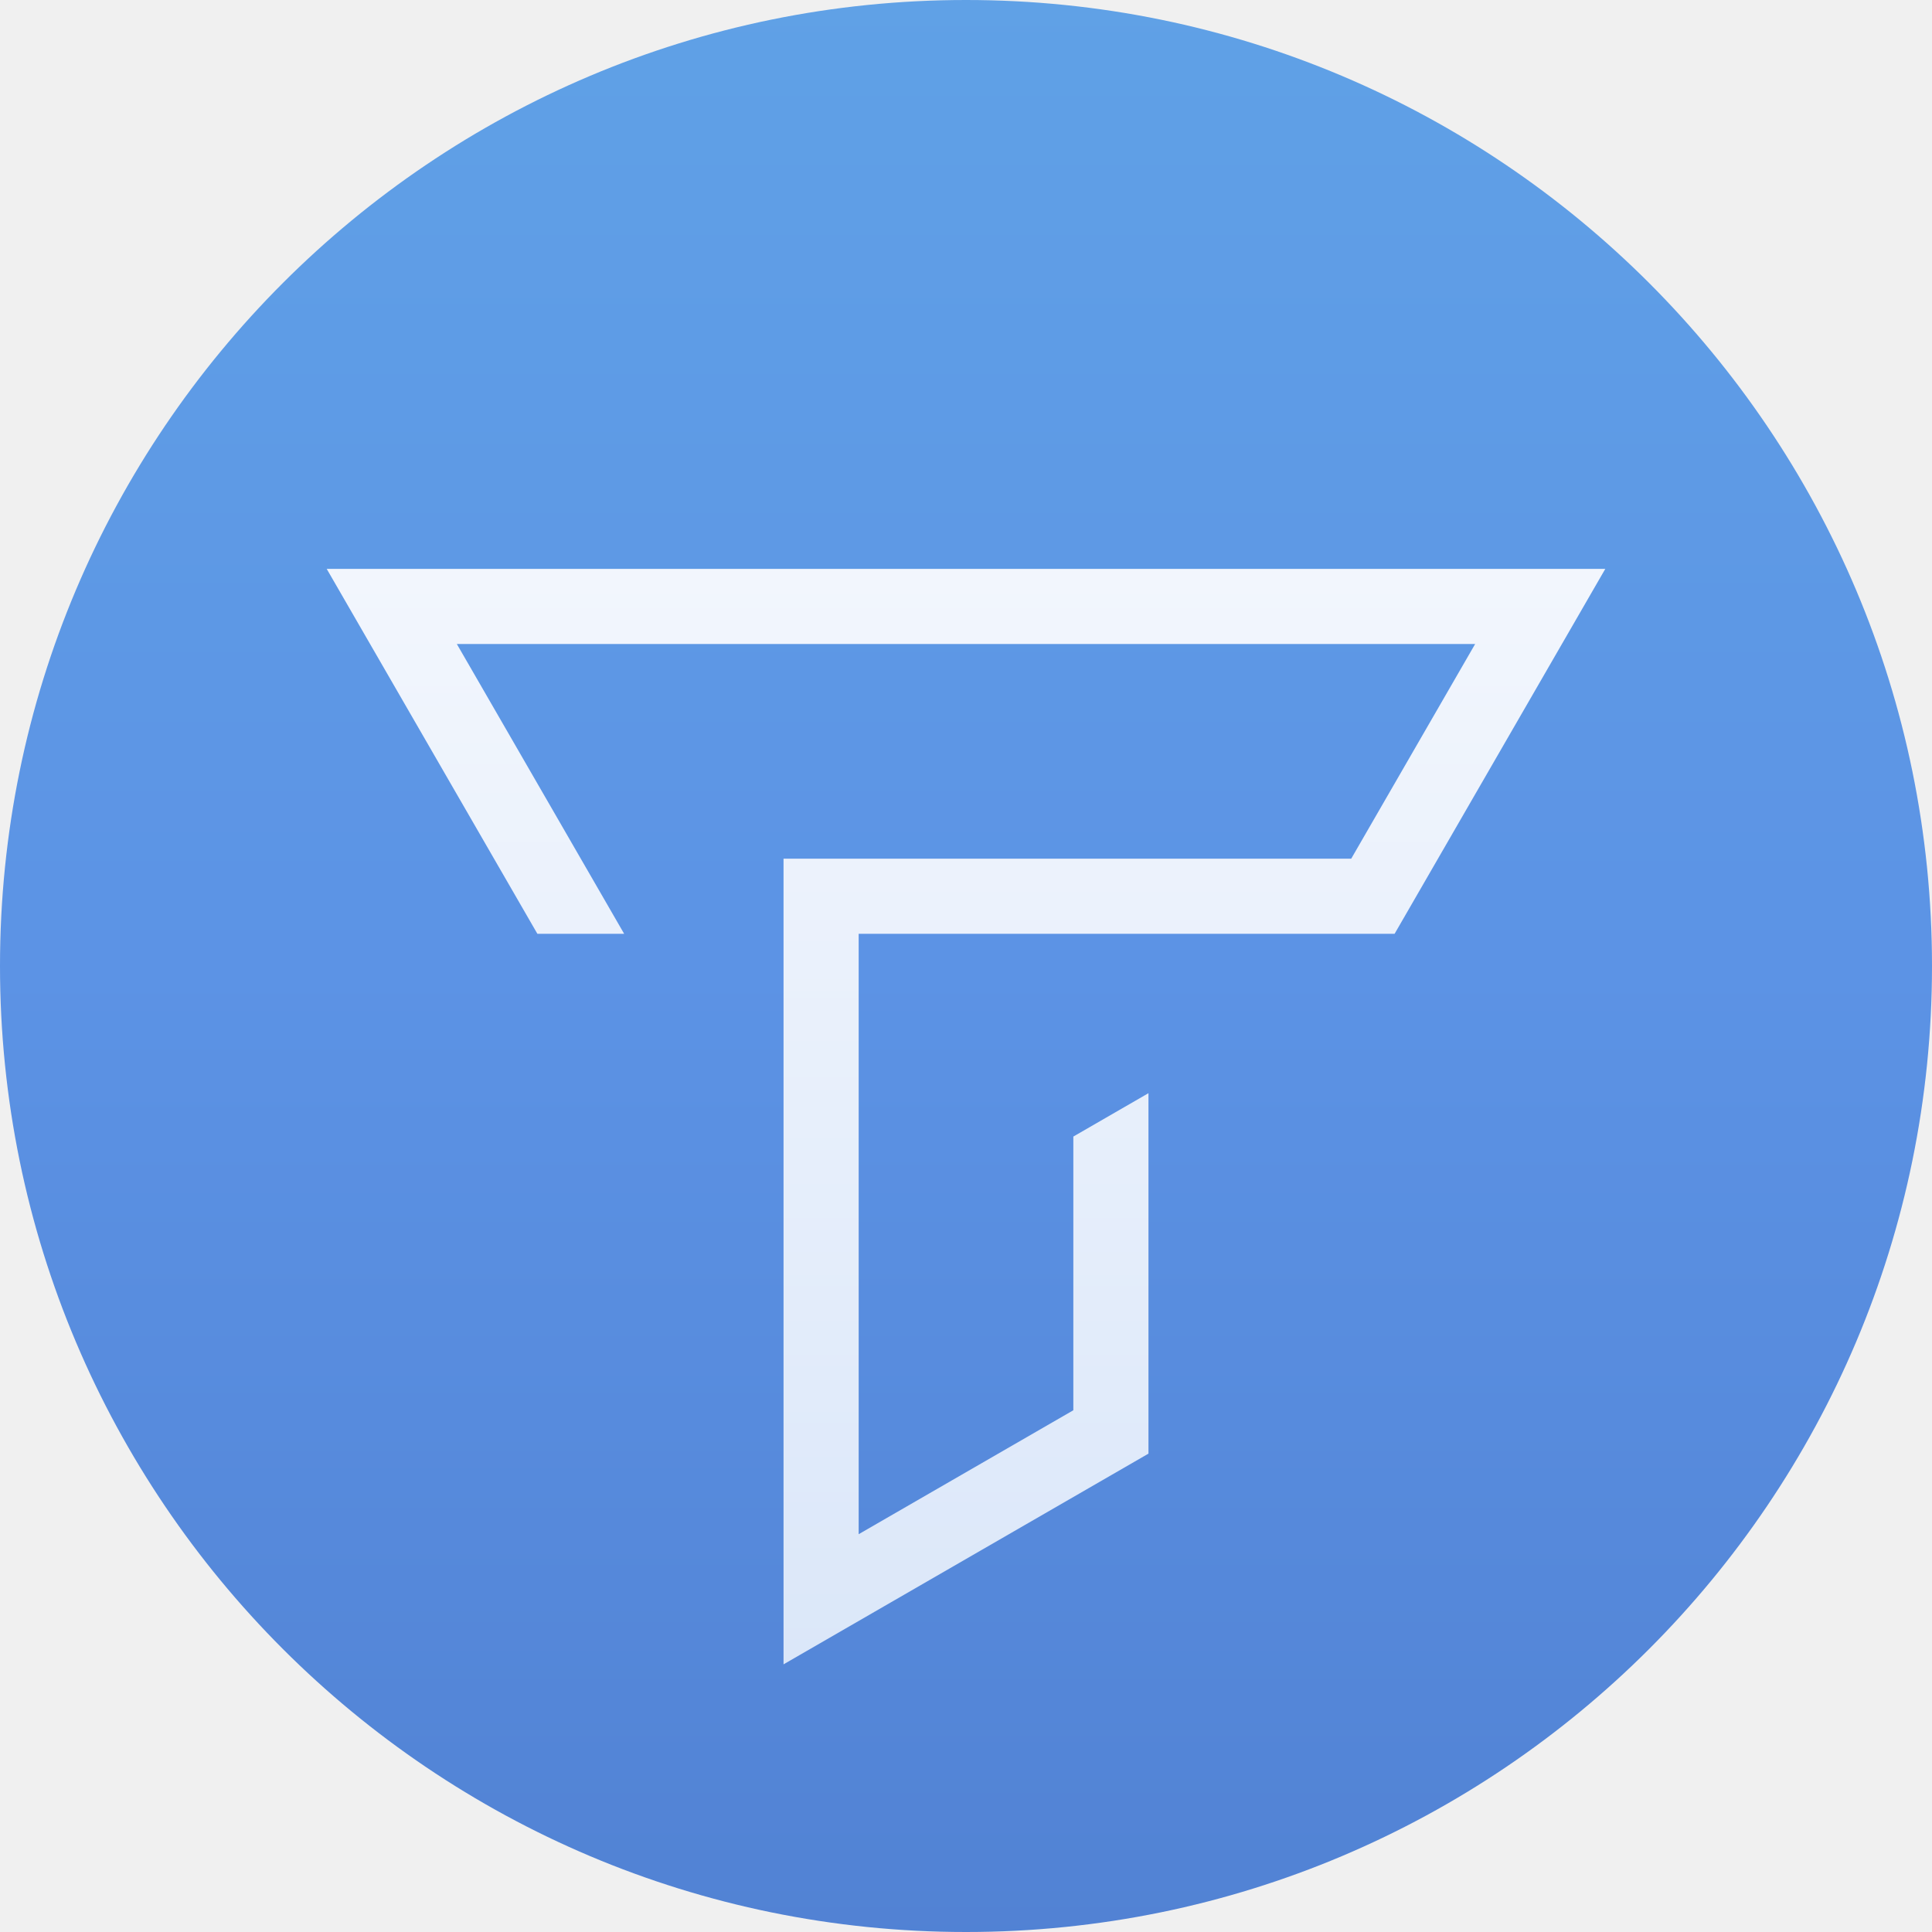
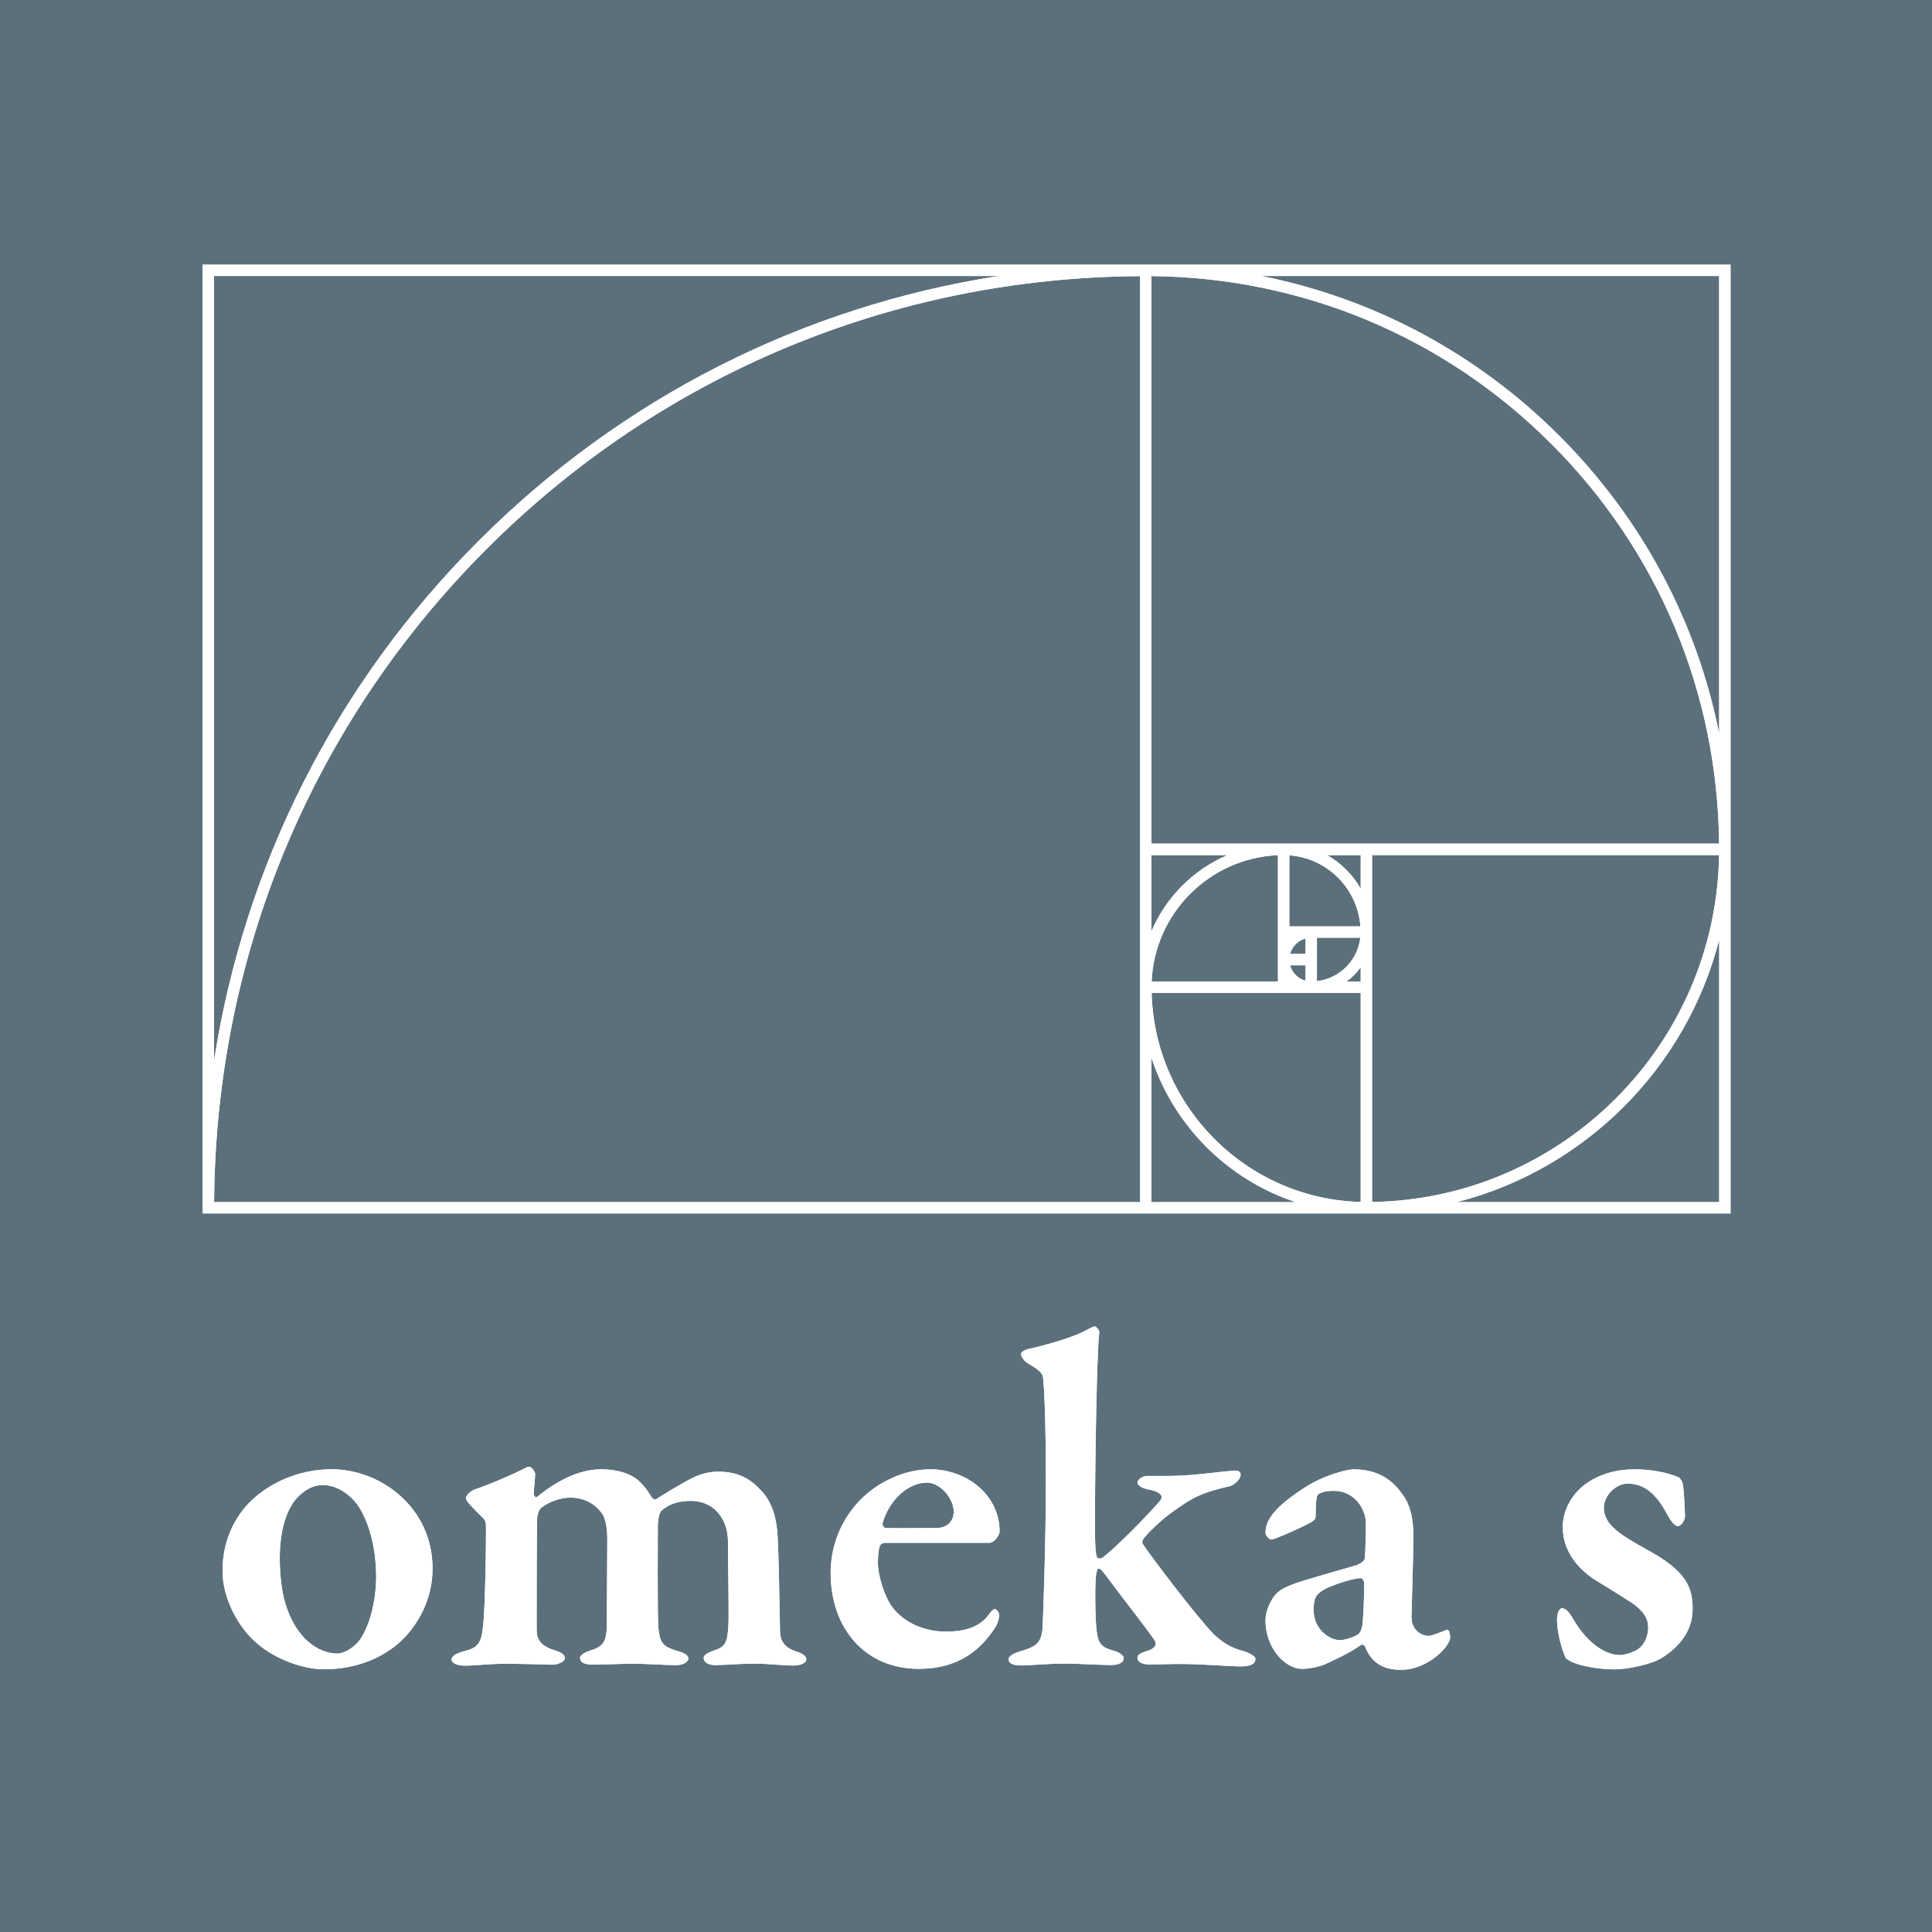
- <svg xmlns="http://www.w3.org/2000/svg" width="180" height="180" viewBox="0 0 180 180">
-   <defs>
-     <linearGradient id="a" data-name="Unbenannter Verlauf 11" x1="90" y1="-208.185" x2="90" y2="387.976" gradientUnits="userSpaceOnUse">
-       <stop offset="0" stop-color="#68c1e8" />
-       <stop offset="0.5" stop-color="#5c93e5" />
-       <stop offset="1" stop-color="#395bac" />
-     </linearGradient>
-     <linearGradient id="b" data-name="Unbenannter Verlauf 14" x1="90" y1="53" x2="90" y2="154.853" gradientUnits="userSpaceOnUse">
-       <stop offset="0" stop-color="#f2f6fd" />
-       <stop offset="0.5" stop-color="#e7effb" />
-       <stop offset="1" stop-color="#dbe7f9" />
-     </linearGradient>
-   </defs>
-   <g>
-     <circle cx="90" cy="90" r="90" fill="url(#a)" />
-     <polygon points="149.562 53 30.438 53 50.067 87 58.151 87 42.562 60 137.437 60 125.891 80 73 80 73 155.063 107 135.432 107 101.849 100 105.891 100 131.391 80 142.938 80 87 129.932 87 149.562 53" fill="url(#b)" />
+ <svg xmlns="http://www.w3.org/2000/svg" width="180" height="180" version="1.1" id="Layer_1" viewBox="0 0 510 510" style="enable-background:new 0 0 510 510;" xml:space="preserve">
+   <style type="text/css">
+ 	.st0{fill:#5C707C;}
+ 	.st1{fill:#FFFFFF;}
+ </style>
+   <g id="omeka_s_white">
+     <rect class="st0" width="510" height="510" />
+     <g id="text">
+       <path class="st1" d="M114.18,414.06c0,10.71-6.55,18.4-11.21,21.42c-5.17,3.65-11.59,5.17-17.39,5.17    c-5.67,0-12.73-2.65-17.39-6.55c-5.42-4.41-9.45-12.35-9.45-19.41c0-8.82,3.91-15.5,8.69-19.53c3.78-3.28,10.84-7.31,20.16-7.31    C100.19,387.85,114.18,397.68,114.18,414.06z M79.02,394.78c-2.9,2.65-5.17,8.19-5.17,16.51c0,4.16,0.5,8.95,1.51,12.1    c2.65,8.82,8.44,13.11,13.74,13.11c1.26,0,3.65-1.01,5.54-3.15c2.65-3.4,4.66-10.08,4.66-17.26c0-5.29-1.13-13.48-5.04-19.03    c-2.27-2.9-5.54-5.04-9.07-5.04C83.05,392.01,81.04,392.89,79.02,394.78z" />
+       <path class="st1" d="M125.39,393.15c3.15-1.01,10.59-4.16,13.61-5.8c0.63-0.25,0.88-0.13,1.13,0c0.63,0.38,1.13,1.39,1.13,1.64    c0,1.76-0.38,4.16-0.38,5.42c0,0.25,0.5,1.13,0.88,0.76c4.91-4.03,10.84-7.31,17.01-7.31c3.91,0,7.18,1.01,9.2,2.52    c2.14,1.64,3.53,4.03,4.16,5.04c0.25,0.38,0.88,0.38,1.01,0.38c1.51-1.01,6.68-4.16,9.2-5.42c2.9-1.51,5.17-1.89,7.31-1.89    c5.17,0,8.32,1.89,10.84,4.54c3.4,3.28,4.54,7.81,4.79,12.6c0.25,4.16,0.5,17.26,0.63,25.33c0.13,2.14,1.13,4.03,4.41,5.04    c1.64,0.5,2.52,1.26,2.52,2.02c0,0.88-1.26,1.64-3.53,1.64c-2.52,0-6.68-0.5-10.08-0.5c-4.28,0-7.43,0.38-10.33,0.38    c-2.39,0-3.15-1.01-3.15-1.89c0-0.76,1.13-1.39,2.52-1.89c3.28-1.01,3.78-2.14,4.03-7.06c0.13-3.28-0.13-17.26-0.13-21.42    c0-2.02-0.25-4.41-1.76-6.8c-1.51-2.39-4.16-4.28-8.06-4.28c-4.41,0-6.43,1.51-7.69,2.52c-0.63,0.5-1.01,2.65-1.01,3.91    c0,0.88-0.13,24.07,0.13,26.84c0.38,4.03,0.88,5.17,5.29,6.43c1.39,0.38,2.65,1.01,2.65,1.89s-1.26,1.76-3.28,1.76    c-2.77,0-8.44-0.38-11.34-0.38c-2.65,0-7.69,0.25-10.33,0.25c-3.15,0-3.65-0.88-3.65-1.89c0-0.38,0.88-1.26,2.52-1.76    c3.4-1.01,4.54-2.27,4.54-6.8l0.13-21.67c0.13-5.04-0.88-7.18-1.51-7.94c-1.64-2.27-4.54-4.03-8.19-4.03    c-2.9,0-5.92,1.26-7.69,2.65c-0.63,0.5-1.13,1.89-1.13,2.9c-0.13,8.19-0.13,19.66-0.13,29.23c0,2.65,1.01,4.28,4.41,5.42    c2.39,0.76,3.02,1.26,3.02,2.27c0,0.76-1.64,1.64-3.4,1.64c-0.5,0-7.56-0.25-12.35-0.25c-4.16,0-7.94,0.5-10.59,0.5    c-1.76,0-3.53-0.5-3.53-1.64c0-0.76,0.88-1.51,3.15-2.14c4.41-1.01,4.79-2.65,5.29-8.06c0.25-3.4,0.63-13.23,0.63-24.32    c0-1.13,0-2.14-0.76-2.77c-3.02-3.02-4.54-4.54-4.54-5.29C123,394.66,124.51,393.4,125.39,393.15z" />
+       <path class="st1" d="M259.08,393.15c2.9,2.77,4.79,6.68,4.79,11.09c0,0.88-1.26,3.02-2.77,3.02c-1.51,0-21.55,0-27.47,0    c-0.63,0-1.26,0.38-1.39,0.88c-0.38,1.01-0.5,3.02-0.5,4.54c0,2.77,1.51,8.57,3.91,11.72c3.15,4.03,8.44,6.3,13.99,6.3    c5.29,0,8.95-1.26,11.34-4.41c0.5-0.76,1.13-1.51,1.64-1.51c0.5,0,1.13,0.88,1.13,1.64s-0.38,2.14-1.01,3.15    c-3.91,6.05-9.83,10.96-20.16,10.96c-14.49,0-23.31-10.96-23.31-25.33c0-10.08,5.54-20.16,16-24.95    c3.15-1.51,6.93-2.39,10.33-2.39C250.64,387.85,255.8,389.87,259.08,393.15z M232.99,402.09c-0.13,0.63,0.38,1.26,0.88,1.26    c3.28,0.13,7.18,0,13.48,0c2.02,0,4.41-1.26,4.41-4.28c0-3.53-3.53-7.69-7.06-7.69C239.42,391.38,234.51,396.42,232.99,402.09z" />
+       <path class="st1" d="M308.09,389.62c7.56,0,14.87-1.39,18.27-1.39c0.63,0,1.13,0.38,1.13,1.01c0,1.51-2.14,2.9-2.65,3.02    c-7.31,1.64-10.21,3.02-15.62,7.06c-2.39,1.64-6.93,5.92-7.56,7.18c-0.13,0.25-0.13,0.88-0.13,0.88    c1.76,2.77,14.62,19.78,19.03,24.19c2.39,2.14,4.29,3.4,7.69,4.28c2.02,0.63,3.15,1.51,3.15,2.02c0,1.51-1.51,2.02-3.91,2.02    c-3.02,0-11.34-0.76-17.89-0.63l-6.05,0.13c-1.39,0-3.28-0.38-3.28-1.76c0-0.76,0.63-1.26,2.77-1.89c1.89-0.63,2.52-1.64,1.64-2.9    c-3.28-4.66-6.3-8.32-12.22-16.25c-1.26-1.64-1.89-2.52-2.39-2.52s-0.5,0.63-0.63,1.13c-0.5,1.39-0.38,13.23,0.13,15.88    c0.38,2.39,0.88,3.78,4.41,4.66c1.39,0.38,2.65,1.26,2.65,1.89c0,1.64-2.02,1.89-3.4,1.89c-3.15,0-8.82-0.38-11.97-0.38    c-4.41,0-9.83,0.5-11.47,0.5c-2.65,0-3.53-0.63-3.53-1.64c0-1.13,2.02-1.76,3.65-2.27c3.78-1.13,4.91-2.27,5.29-5.67    c0.13-2.39,0.88-22.18,0.88-38.68c0-16.25-0.38-24.32-0.76-27.85c-0.13-0.88-0.76-1.76-3.78-3.53c-1.26-0.63-2.02-2.02-2.02-2.65    c0-0.38,0.88-1.01,2.02-1.26c4.03-0.88,11.72-3.02,14.87-4.79c1.26-0.63,2.02-1.13,2.65-1.13c0.38,0,1.26,1.13,1.13,1.64    c-0.63,3.65-1.13,34.53-1.13,46.87c0,3.02-0.13,10.33,0.38,11.97c0.13,0.63,0.38,0.76,1.01,0.76c0.5,0,1.13-0.63,2.02-1.39    c3.78-3.15,11.59-11.21,13.86-13.99c0.5-0.63,0.88-2.14-3.4-2.9c-1.76-0.38-2.65-1.13-2.65-1.76c0-0.76,1.26-1.76,2.52-1.76h5.29    V389.62z" />
+       <path class="st1" d="M370.33,394.66c1.51,2.02,2.77,5.17,2.77,10.84c0,4.91-0.5,19.91-0.5,21.3c0,3.53,2.52,5.04,4.66,5.04    c0.63,0,3.15-1.01,4.41-1.51c0.38-0.25,0.5-0.13,0.76,0.13c0.25,0.5,0.38,1.39,0.38,1.76c0,2.39-5.92,8.57-12.98,8.57    c-3.65,0-7.56-1.13-9.45-6.05c-0.13-0.5-0.88-0.76-1.13-0.5c-3.15,2.27-8.32,4.54-9.95,5.29c-1.39,0.5-3.91,1.01-5.54,1.01    c-4.66,0-9.7-5.67-9.7-12.73c0-2.27,1.01-4.66,2.27-6.43c1.26-1.76,3.4-2.52,4.54-3.02c2.77-1.13,14.24-4.28,17.14-5.17    c1.51-0.5,2.27-1.39,2.27-1.89c0.13-1.13,0.38-8.06,0.25-9.7c-0.13-3.02-2.77-8.06-8.44-8.06c-1.76,0-3.15,0.25-4.03,0.88    c-0.5,0.25-0.76,1.51-0.76,5.8c0,0.5-0.25,0.88-0.5,1.13c-0.88,0.88-10.33,5.04-11.09,5.04s-1.64-1.01-1.64-1.76    c0-3.65,2.77-7.06,10.58-12.1c4.66-3.02,10.84-4.66,12.6-4.66C364.92,387.85,368.44,391.89,370.33,394.66z M358.49,431.45    c0.63-0.38,1.13-1.89,1.13-2.39c0.25-1.76,0.5-7.06,0.5-11.21c0-0.5-0.5-1.26-0.88-1.26c-2.14,0-7.94,1.89-10.21,3.28    c-1.51,1.13-2.27,1.76-2.27,5.04c0,5.54,4.54,8.06,6.93,8.06C354.83,432.96,357.35,432.21,358.49,431.45z" />
+       <path class="st1" d="M438.62,388.61c1.64,0.25,4.28,1.26,4.54,1.39c0.5,0.38,1.01,1.13,1.13,2.14c0.25,1.76,0.5,7.18,0.5,8.06    c0,1.13-1.01,2.65-1.89,2.65s-2.02-1.64-2.77-3.02c-2.77-5.29-5.92-8.19-10.46-8.19c-3.15,0-6.3,3.15-6.3,6.43    c0,4.54,4.79,7.31,11.09,10.84c10.84,5.8,12.35,10.21,12.35,15.88c0,5.92-3.78,10.08-7.94,12.73c-2.65,1.76-9.07,3.15-12.73,3.15    c-3.91,0-10.33-0.88-12.73-2.9c-0.5-0.63-2.39-5.92-2.39-10.33c0-1.89,0.76-2.9,1.26-2.9c1.26,0,2.14,1.39,3.02,2.9    c4.16,7.06,9.07,9.45,12.22,9.45c1.51,0,3.78-0.76,5.04-1.64c1.76-1.39,2.52-3.65,2.52-5.67c0-2.14-1.01-4.41-5.04-6.93    c-3.4-2.14-4.91-3.15-8.69-5.42c-4.66-2.9-8.82-7.69-8.82-14.11c0-4.66,2.65-9.7,7.94-12.6c2.77-1.51,6.3-2.65,10.96-2.65    C434.34,387.85,436.99,388.23,438.62,388.61z" />
+     </g>
+     <path class="st1" d="M303.96,69.86h-3H53.5v250.46h247.46h3h55.23h3h94.63v-94.6v-3.03V69.86H303.96z M453.82,193.68   c-5.9-29.61-20.38-56.82-42.19-78.63S362.61,78.77,333,72.86h120.81v120.82H453.82z M359.19,317.29   c-30.09-0.79-54.4-25.11-55.19-55.2h33.35h3h4.28h3h11.56V317.29z M409.51,117.17c28.21,28.21,43.9,65.63,44.29,105.52h-91.61h-3   h-18.84h-3h-33.39V72.88C343.86,73.27,381.3,88.95,409.51,117.17z M347.63,259v-4.18v-3v-4.28h11.46   C358.41,253.54,353.63,258.31,347.63,259z M344.63,258.89c-1.98-0.53-3.54-2.09-4.08-4.07h4.08V258.89z M344.63,247.74v4.07h-4.08   C341.09,249.83,342.65,248.27,344.63,247.74z M344.63,244.54h-4.28v-18.76c10.02,0.74,18.02,8.75,18.76,18.76h-11.48H344.63z    M337.35,244.54v3v4.28v3v4.28H304c0.77-18.05,15.31-32.59,33.35-33.36V244.54z M359.19,255.35v3.75h-3.75   C356.89,258.06,358.16,256.79,359.19,255.35z M350.33,225.73h8.86v8.88C357.1,230.9,354.03,227.83,350.33,225.73z M324.01,225.73   c-9,3.85-16.22,11.08-20.05,20.09v-20.09H324.01z M362.19,259.09v-11.56v-3v-18.81h91.61c-0.81,50.15-41.46,90.78-91.61,91.58   v-55.22V259.09z M56.5,72.86h207.14c-51.79,8.05-99.54,32.15-137.26,69.88S64.55,228.21,56.5,280V72.86z M300.96,317.33H56.52   c0.39-65.19,25.9-126.39,71.98-172.46c46.07-46.07,107.27-71.59,172.46-71.98V222.7v3.03v33.36v3L300.96,317.33L300.96,317.33z    M303.96,279.25c5.92,17.95,20.12,32.16,38.07,38.08h-38.07V279.25z M384.56,317.33c33.87-8.68,60.58-35.4,69.26-69.26v69.26   H384.56z" />
+     <g id="text_1_">
+       <path class="st1" d="M114.18,414.06c0,10.71-6.55,18.4-11.21,21.42c-5.17,3.65-11.59,5.17-17.39,5.17    c-5.67,0-12.73-2.65-17.39-6.55c-5.42-4.41-9.45-12.35-9.45-19.41c0-8.82,3.91-15.5,8.69-19.53c3.78-3.28,10.84-7.31,20.16-7.31    C100.19,387.85,114.18,397.68,114.18,414.06z M79.02,394.78c-2.9,2.65-5.17,8.19-5.17,16.51c0,4.16,0.5,8.95,1.51,12.1    c2.65,8.82,8.44,13.11,13.74,13.11c1.26,0,3.65-1.01,5.54-3.15c2.65-3.4,4.66-10.08,4.66-17.26c0-5.29-1.13-13.48-5.04-19.03    c-2.27-2.9-5.54-5.04-9.07-5.04C83.05,392.01,81.04,392.89,79.02,394.78z" />
+       <path class="st1" d="M125.39,393.15c3.15-1.01,10.59-4.16,13.61-5.8c0.63-0.25,0.88-0.13,1.13,0c0.63,0.38,1.13,1.39,1.13,1.64    c0,1.76-0.38,4.16-0.38,5.42c0,0.25,0.5,1.13,0.88,0.76c4.91-4.03,10.84-7.31,17.01-7.31c3.91,0,7.18,1.01,9.2,2.52    c2.14,1.64,3.53,4.03,4.16,5.04c0.25,0.38,0.88,0.38,1.01,0.38c1.51-1.01,6.68-4.16,9.2-5.42c2.9-1.51,5.17-1.89,7.31-1.89    c5.17,0,8.32,1.89,10.84,4.54c3.4,3.28,4.54,7.81,4.79,12.6c0.25,4.16,0.5,17.26,0.63,25.33c0.13,2.14,1.13,4.03,4.41,5.04    c1.64,0.5,2.52,1.26,2.52,2.02c0,0.88-1.26,1.64-3.53,1.64c-2.52,0-6.68-0.5-10.08-0.5c-4.28,0-7.43,0.38-10.33,0.38    c-2.39,0-3.15-1.01-3.15-1.89c0-0.76,1.13-1.39,2.52-1.89c3.28-1.01,3.78-2.14,4.03-7.06c0.13-3.28-0.13-17.26-0.13-21.42    c0-2.02-0.25-4.41-1.76-6.8c-1.51-2.39-4.16-4.28-8.06-4.28c-4.41,0-6.43,1.51-7.69,2.52c-0.63,0.5-1.01,2.65-1.01,3.91    c0,0.88-0.13,24.07,0.13,26.84c0.38,4.03,0.88,5.17,5.29,6.43c1.39,0.38,2.65,1.01,2.65,1.89s-1.26,1.76-3.28,1.76    c-2.77,0-8.44-0.38-11.34-0.38c-2.65,0-7.69,0.25-10.33,0.25c-3.15,0-3.65-0.88-3.65-1.89c0-0.38,0.88-1.26,2.52-1.76    c3.4-1.01,4.54-2.27,4.54-6.8l0.13-21.67c0.13-5.04-0.88-7.18-1.51-7.94c-1.64-2.27-4.54-4.03-8.19-4.03    c-2.9,0-5.92,1.26-7.69,2.65c-0.63,0.5-1.13,1.89-1.13,2.9c-0.13,8.19-0.13,19.66-0.13,29.23c0,2.65,1.01,4.28,4.41,5.42    c2.39,0.76,3.02,1.26,3.02,2.27c0,0.76-1.64,1.64-3.4,1.64c-0.5,0-7.56-0.25-12.35-0.25c-4.16,0-7.94,0.5-10.59,0.5    c-1.76,0-3.53-0.5-3.53-1.64c0-0.76,0.88-1.51,3.15-2.14c4.41-1.01,4.79-2.65,5.29-8.06c0.25-3.4,0.63-13.23,0.63-24.32    c0-1.13,0-2.14-0.76-2.77c-3.02-3.02-4.54-4.54-4.54-5.29C123,394.66,124.51,393.4,125.39,393.15z" />
+       <path class="st1" d="M259.08,393.15c2.9,2.77,4.79,6.68,4.79,11.09c0,0.88-1.26,3.02-2.77,3.02c-1.51,0-21.55,0-27.47,0    c-0.63,0-1.26,0.38-1.39,0.88c-0.38,1.01-0.5,3.02-0.5,4.54c0,2.77,1.51,8.57,3.91,11.72c3.15,4.03,8.44,6.3,13.99,6.3    c5.29,0,8.95-1.26,11.34-4.41c0.5-0.76,1.13-1.51,1.64-1.51c0.5,0,1.13,0.88,1.13,1.64s-0.38,2.14-1.01,3.15    c-3.91,6.05-9.83,10.96-20.16,10.96c-14.49,0-23.31-10.96-23.31-25.33c0-10.08,5.54-20.16,16-24.95    c3.15-1.51,6.93-2.39,10.33-2.39C250.64,387.85,255.8,389.87,259.08,393.15z M232.99,402.09c-0.13,0.63,0.38,1.26,0.88,1.26    c3.28,0.13,7.18,0,13.48,0c2.02,0,4.41-1.26,4.41-4.28c0-3.53-3.53-7.69-7.06-7.69C239.42,391.38,234.51,396.42,232.99,402.09z" />
+       <path class="st1" d="M308.09,389.62c7.56,0,14.87-1.39,18.27-1.39c0.63,0,1.13,0.38,1.13,1.01c0,1.51-2.14,2.9-2.65,3.02    c-7.31,1.64-10.21,3.02-15.62,7.06c-2.39,1.64-6.93,5.92-7.56,7.18c-0.13,0.25-0.13,0.88-0.13,0.88    c1.76,2.77,14.62,19.78,19.03,24.19c2.39,2.14,4.29,3.4,7.69,4.28c2.02,0.63,3.15,1.51,3.15,2.02c0,1.51-1.51,2.02-3.91,2.02    c-3.02,0-11.34-0.76-17.89-0.63l-6.05,0.13c-1.39,0-3.28-0.38-3.28-1.76c0-0.76,0.63-1.26,2.77-1.89c1.89-0.63,2.52-1.64,1.64-2.9    c-3.28-4.66-6.3-8.32-12.22-16.25c-1.26-1.64-1.89-2.52-2.39-2.52s-0.5,0.63-0.63,1.13c-0.5,1.39-0.38,13.23,0.13,15.88    c0.38,2.39,0.88,3.78,4.41,4.66c1.39,0.38,2.65,1.26,2.65,1.89c0,1.64-2.02,1.89-3.4,1.89c-3.15,0-8.82-0.38-11.97-0.38    c-4.41,0-9.83,0.5-11.47,0.5c-2.65,0-3.53-0.63-3.53-1.64c0-1.13,2.02-1.76,3.65-2.27c3.78-1.13,4.91-2.27,5.29-5.67    c0.13-2.39,0.88-22.18,0.88-38.68c0-16.25-0.38-24.32-0.76-27.85c-0.13-0.88-0.76-1.76-3.78-3.53c-1.26-0.63-2.02-2.02-2.02-2.65    c0-0.38,0.88-1.01,2.02-1.26c4.03-0.88,11.72-3.02,14.87-4.79c1.26-0.63,2.02-1.13,2.65-1.13c0.38,0,1.26,1.13,1.13,1.64    c-0.63,3.65-1.13,34.53-1.13,46.87c0,3.02-0.13,10.33,0.38,11.97c0.13,0.63,0.38,0.76,1.01,0.76c0.5,0,1.13-0.63,2.02-1.39    c3.78-3.15,11.59-11.21,13.86-13.99c0.5-0.63,0.88-2.14-3.4-2.9c-1.76-0.38-2.65-1.13-2.65-1.76c0-0.76,1.26-1.76,2.52-1.76h5.29    V389.62z" />
+       <path class="st1" d="M370.33,394.66c1.51,2.02,2.77,5.17,2.77,10.84c0,4.91-0.5,19.91-0.5,21.3c0,3.53,2.52,5.04,4.66,5.04    c0.63,0,3.15-1.01,4.41-1.51c0.38-0.25,0.5-0.13,0.76,0.13c0.25,0.5,0.38,1.39,0.38,1.76c0,2.39-5.92,8.57-12.98,8.57    c-3.65,0-7.56-1.13-9.45-6.05c-0.13-0.5-0.88-0.76-1.13-0.5c-3.15,2.27-8.32,4.54-9.95,5.29c-1.39,0.5-3.91,1.01-5.54,1.01    c-4.66,0-9.7-5.67-9.7-12.73c0-2.27,1.01-4.66,2.27-6.43c1.26-1.76,3.4-2.52,4.54-3.02c2.77-1.13,14.24-4.28,17.14-5.17    c1.51-0.5,2.27-1.39,2.27-1.89c0.13-1.13,0.38-8.06,0.25-9.7c-0.13-3.02-2.77-8.06-8.44-8.06c-1.76,0-3.15,0.25-4.03,0.88    c-0.5,0.25-0.76,1.51-0.76,5.8c0,0.5-0.25,0.88-0.5,1.13c-0.88,0.88-10.33,5.04-11.09,5.04s-1.64-1.01-1.64-1.76    c0-3.65,2.77-7.06,10.58-12.1c4.66-3.02,10.84-4.66,12.6-4.66C364.92,387.85,368.44,391.89,370.33,394.66z M358.49,431.45    c0.63-0.38,1.13-1.89,1.13-2.39c0.25-1.76,0.5-7.06,0.5-11.21c0-0.5-0.5-1.26-0.88-1.26c-2.14,0-7.94,1.89-10.21,3.28    c-1.51,1.13-2.27,1.76-2.27,5.04c0,5.54,4.54,8.06,6.93,8.06C354.83,432.96,357.35,432.21,358.49,431.45z" />
+       <path class="st1" d="M438.62,388.61c1.64,0.25,4.28,1.26,4.54,1.39c0.5,0.38,1.01,1.13,1.13,2.14c0.25,1.76,0.5,7.18,0.5,8.06    c0,1.13-1.01,2.65-1.89,2.65s-2.02-1.64-2.77-3.02c-2.77-5.29-5.92-8.19-10.46-8.19c-3.15,0-6.3,3.15-6.3,6.43    c0,4.54,4.79,7.31,11.09,10.84c10.84,5.8,12.35,10.21,12.35,15.88c0,5.92-3.78,10.08-7.94,12.73c-2.65,1.76-9.07,3.15-12.73,3.15    c-3.91,0-10.33-0.88-12.73-2.9c-0.5-0.63-2.39-5.92-2.39-10.33c0-1.89,0.76-2.9,1.26-2.9c1.26,0,2.14,1.39,3.02,2.9    c4.16,7.06,9.07,9.45,12.22,9.45c1.51,0,3.78-0.76,5.04-1.64c1.76-1.39,2.52-3.65,2.52-5.67c0-2.14-1.01-4.41-5.04-6.93    c-3.4-2.14-4.91-3.15-8.69-5.42c-4.66-2.9-8.82-7.69-8.82-14.11c0-4.66,2.65-9.7,7.94-12.6c2.77-1.51,6.3-2.65,10.96-2.65    C434.34,387.85,436.99,388.23,438.62,388.61z" />
+     </g>
+     <path class="st1" d="M303.96,69.86h-3H53.5v250.46h247.46h3h55.23h3h94.63v-94.6v-3.03V69.86H303.96z M453.82,193.68   c-5.9-29.61-20.38-56.82-42.19-78.63S362.61,78.77,333,72.86h120.81v120.82H453.82z M359.19,317.29   c-30.09-0.79-54.4-25.11-55.19-55.2h33.35h3h4.28h3h11.56V317.29z M409.51,117.17c28.21,28.21,43.9,65.63,44.29,105.52h-91.61h-3   h-18.84h-3h-33.39V72.88C343.86,73.27,381.3,88.95,409.51,117.17z M347.63,259v-4.18v-3v-4.28h11.46   C358.41,253.54,353.63,258.31,347.63,259z M344.63,258.89c-1.98-0.53-3.54-2.09-4.08-4.07h4.08V258.89z M344.63,247.74v4.07h-4.08   C341.09,249.83,342.65,248.27,344.63,247.74z M344.63,244.54h-4.28v-18.76c10.02,0.74,18.02,8.75,18.76,18.76h-11.48H344.63z    M337.35,244.54v3v4.28v3v4.28H304c0.77-18.05,15.31-32.59,33.35-33.36V244.54z M359.19,255.35v3.75h-3.75   C356.89,258.06,358.16,256.79,359.19,255.35z M350.33,225.73h8.86v8.88C357.1,230.9,354.03,227.83,350.33,225.73z M324.01,225.73   c-9,3.85-16.22,11.08-20.05,20.09v-20.09H324.01z M362.19,259.09v-11.56v-3v-18.81h91.61c-0.81,50.15-41.46,90.78-91.61,91.58   v-55.22V259.09z M56.5,72.86h207.14c-51.79,8.05-99.54,32.15-137.26,69.88S64.55,228.21,56.5,280V72.86z M300.96,317.33H56.52   c0.39-65.19,25.9-126.39,71.98-172.46c46.07-46.07,107.27-71.59,172.46-71.98V222.7v3.03v33.36v3L300.96,317.33L300.96,317.33z    M303.96,279.25c5.92,17.95,20.12,32.16,38.07,38.08h-38.07V279.25z M384.56,317.33c33.87-8.68,60.58-35.4,69.26-69.26v69.26   H384.56z" />
  </g>
</svg>
